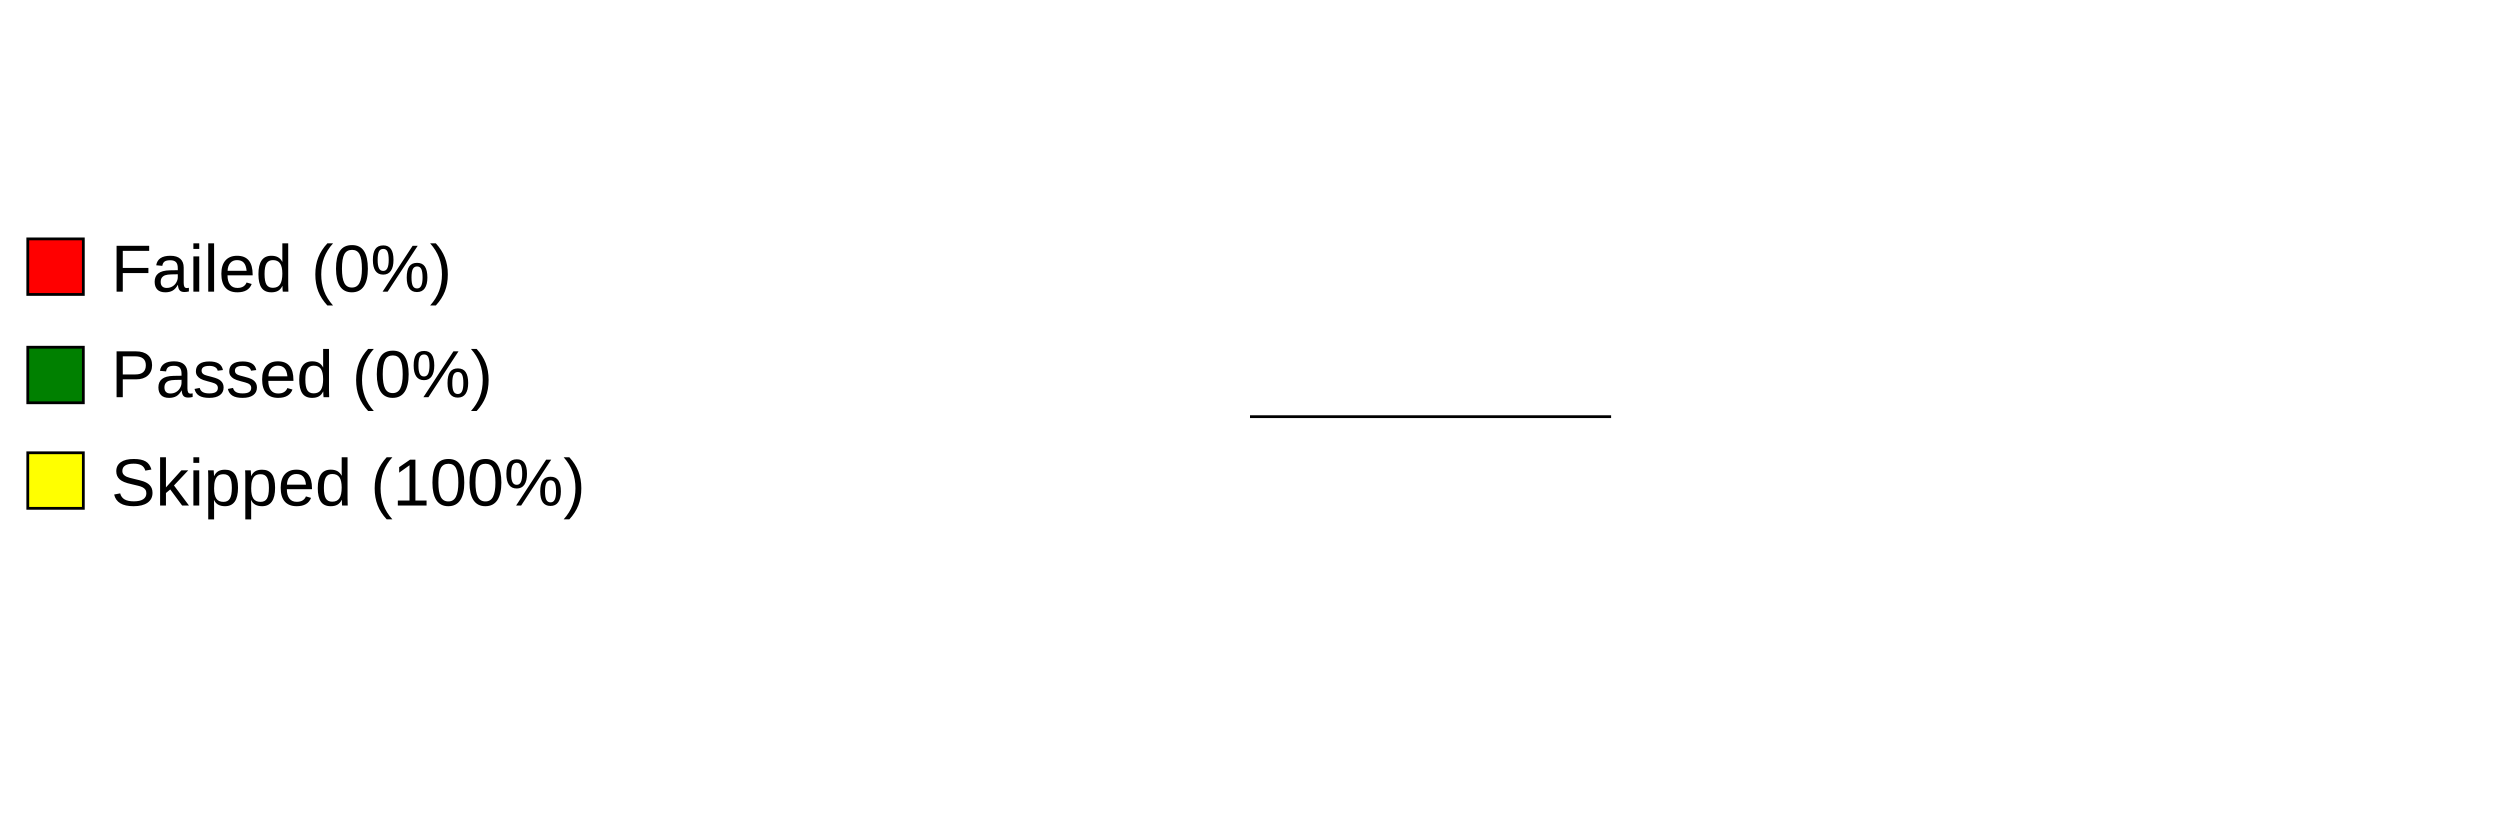
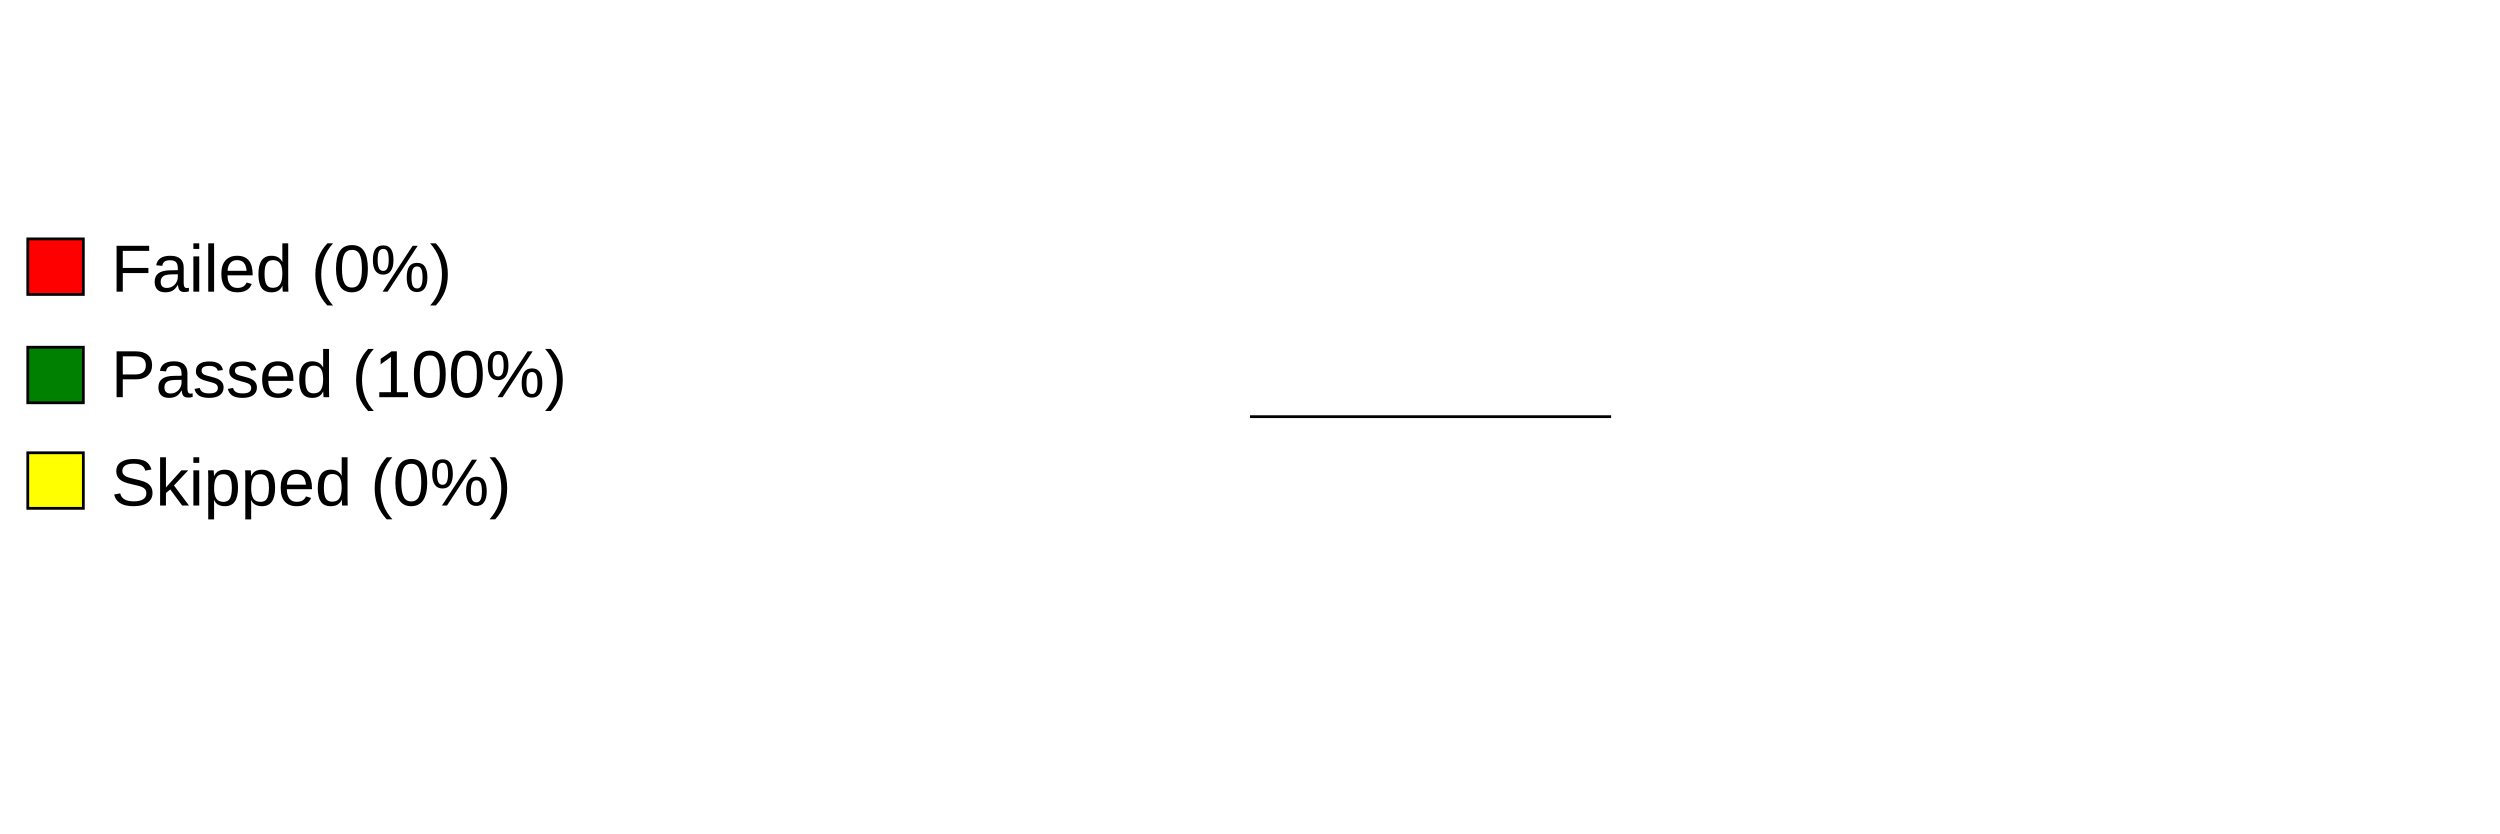
<svg xmlns="http://www.w3.org/2000/svg" preserveAspectRatio="xMidYMid meet" width="600" height="200" viewBox="0 0 900 300">
  <defs>
    <style type="text/css">
                        
				            .axistitle { font-weight:bold; font-size:24px; font-family:Arial; text-anchor:middle; }
				            .xgrid, .ygrid, .legendtext { font-weight:normal; font-size:24px; font-family:Arial; }
				            .xgrid {text-anchor:middle;}
				            .ygrid {text-anchor:end;}
				            .gridline { stroke:black; stroke-width:1; }
				            .values { fill:black; stroke:none; text-anchor:middle; font-size:12px; font-weight:bold; }
	   		            
                    </style>
  </defs>
  <svg id="graphzone" preserveAspectRatio="xMidYMid meet" x="0" y="0">
    <rect style="fill:red;stroke-width:1;stroke:black;" x="10" y="86" width="20" height="20" />
    <text class="legendtext" x="40" y="105">Failed (0%)
                    </text>
    <rect style="fill:green;stroke-width:1;stroke:black;" x="10" y="125" width="20" height="20" />
-     <text class="legendtext" x="40" y="143">Passed (0%)
+     <text class="legendtext" x="40" y="143">Passed (100%)
                    </text>
    <rect style="fill:yellow;stroke-width:1;stroke:black;" x="10" y="163" width="20" height="20" />
-     <text class="legendtext" x="40" y="182">Skipped (100%)
+     <text class="legendtext" x="40" y="182">Skipped (0%)
                    </text>
    <g style="stroke:black;stroke-width:1" transform="translate(450,150)">
-       <g style="fill:yellow" transform="rotate(360)">
+       <g style="fill:green" transform="rotate(-0)">
        <path d="M 0 0 h 130 A 130,130 0,1,0 130,0 z" />
      </g>
    </g>
  </svg>
</svg>
